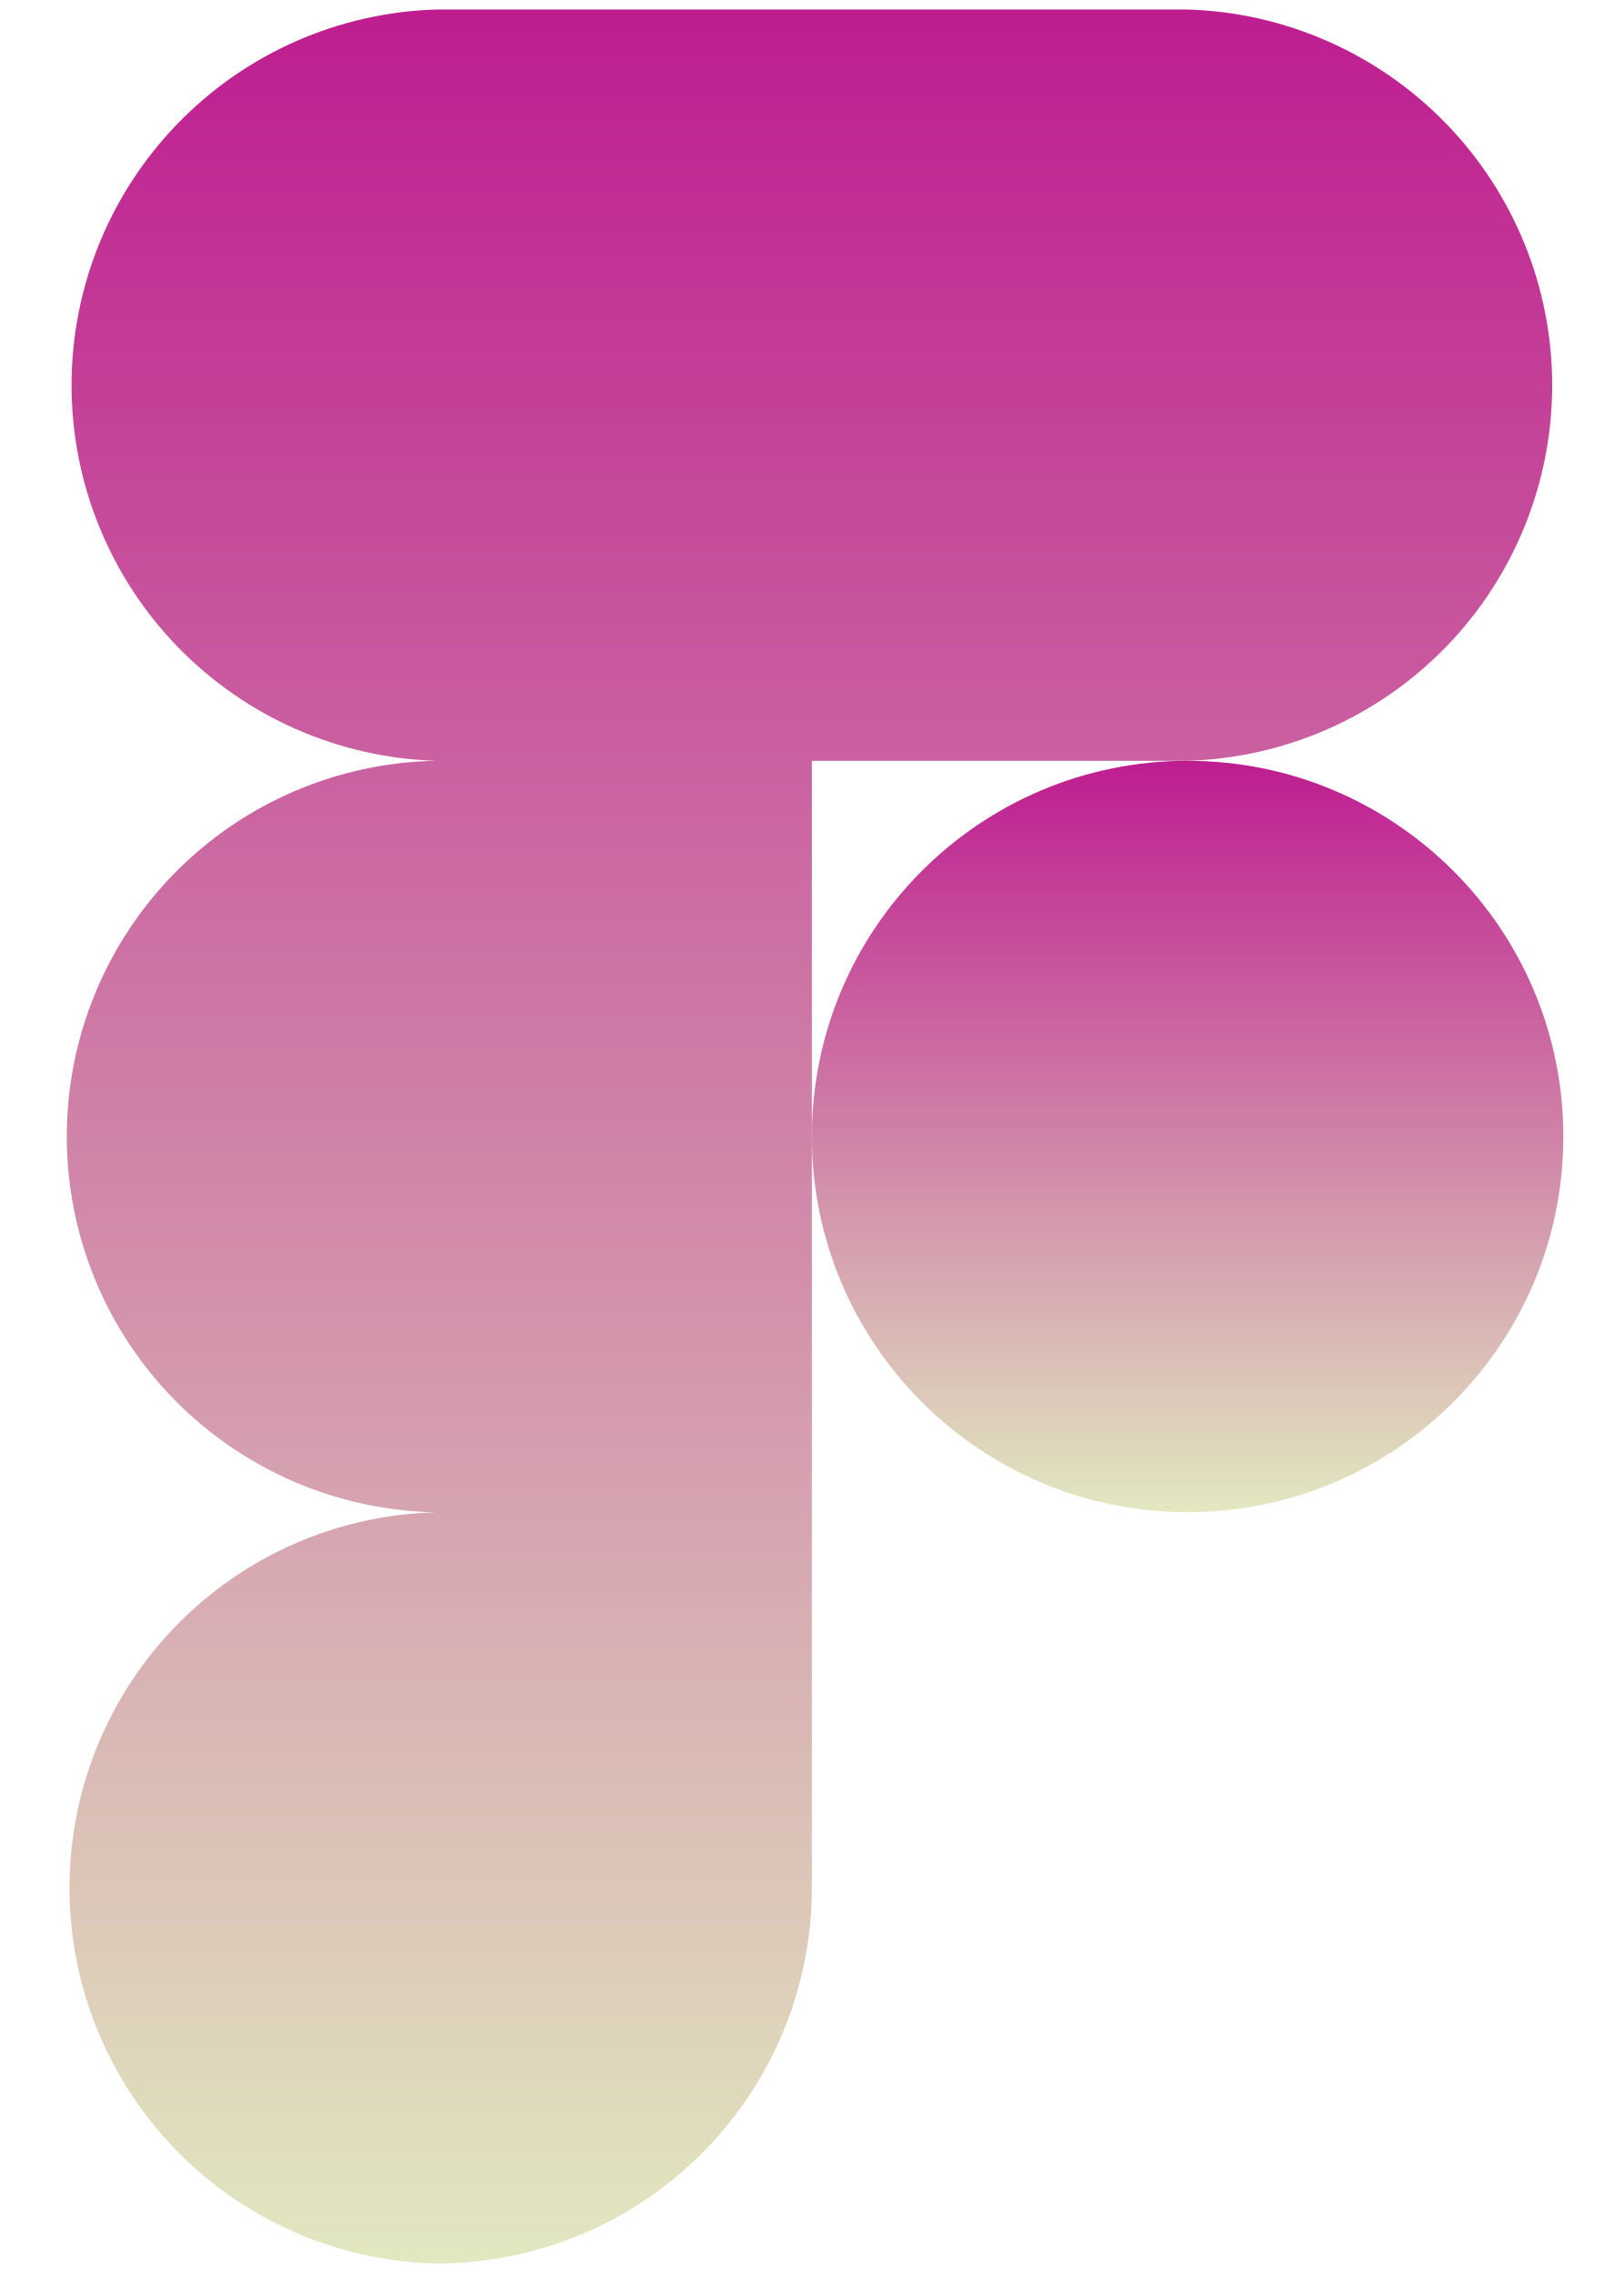
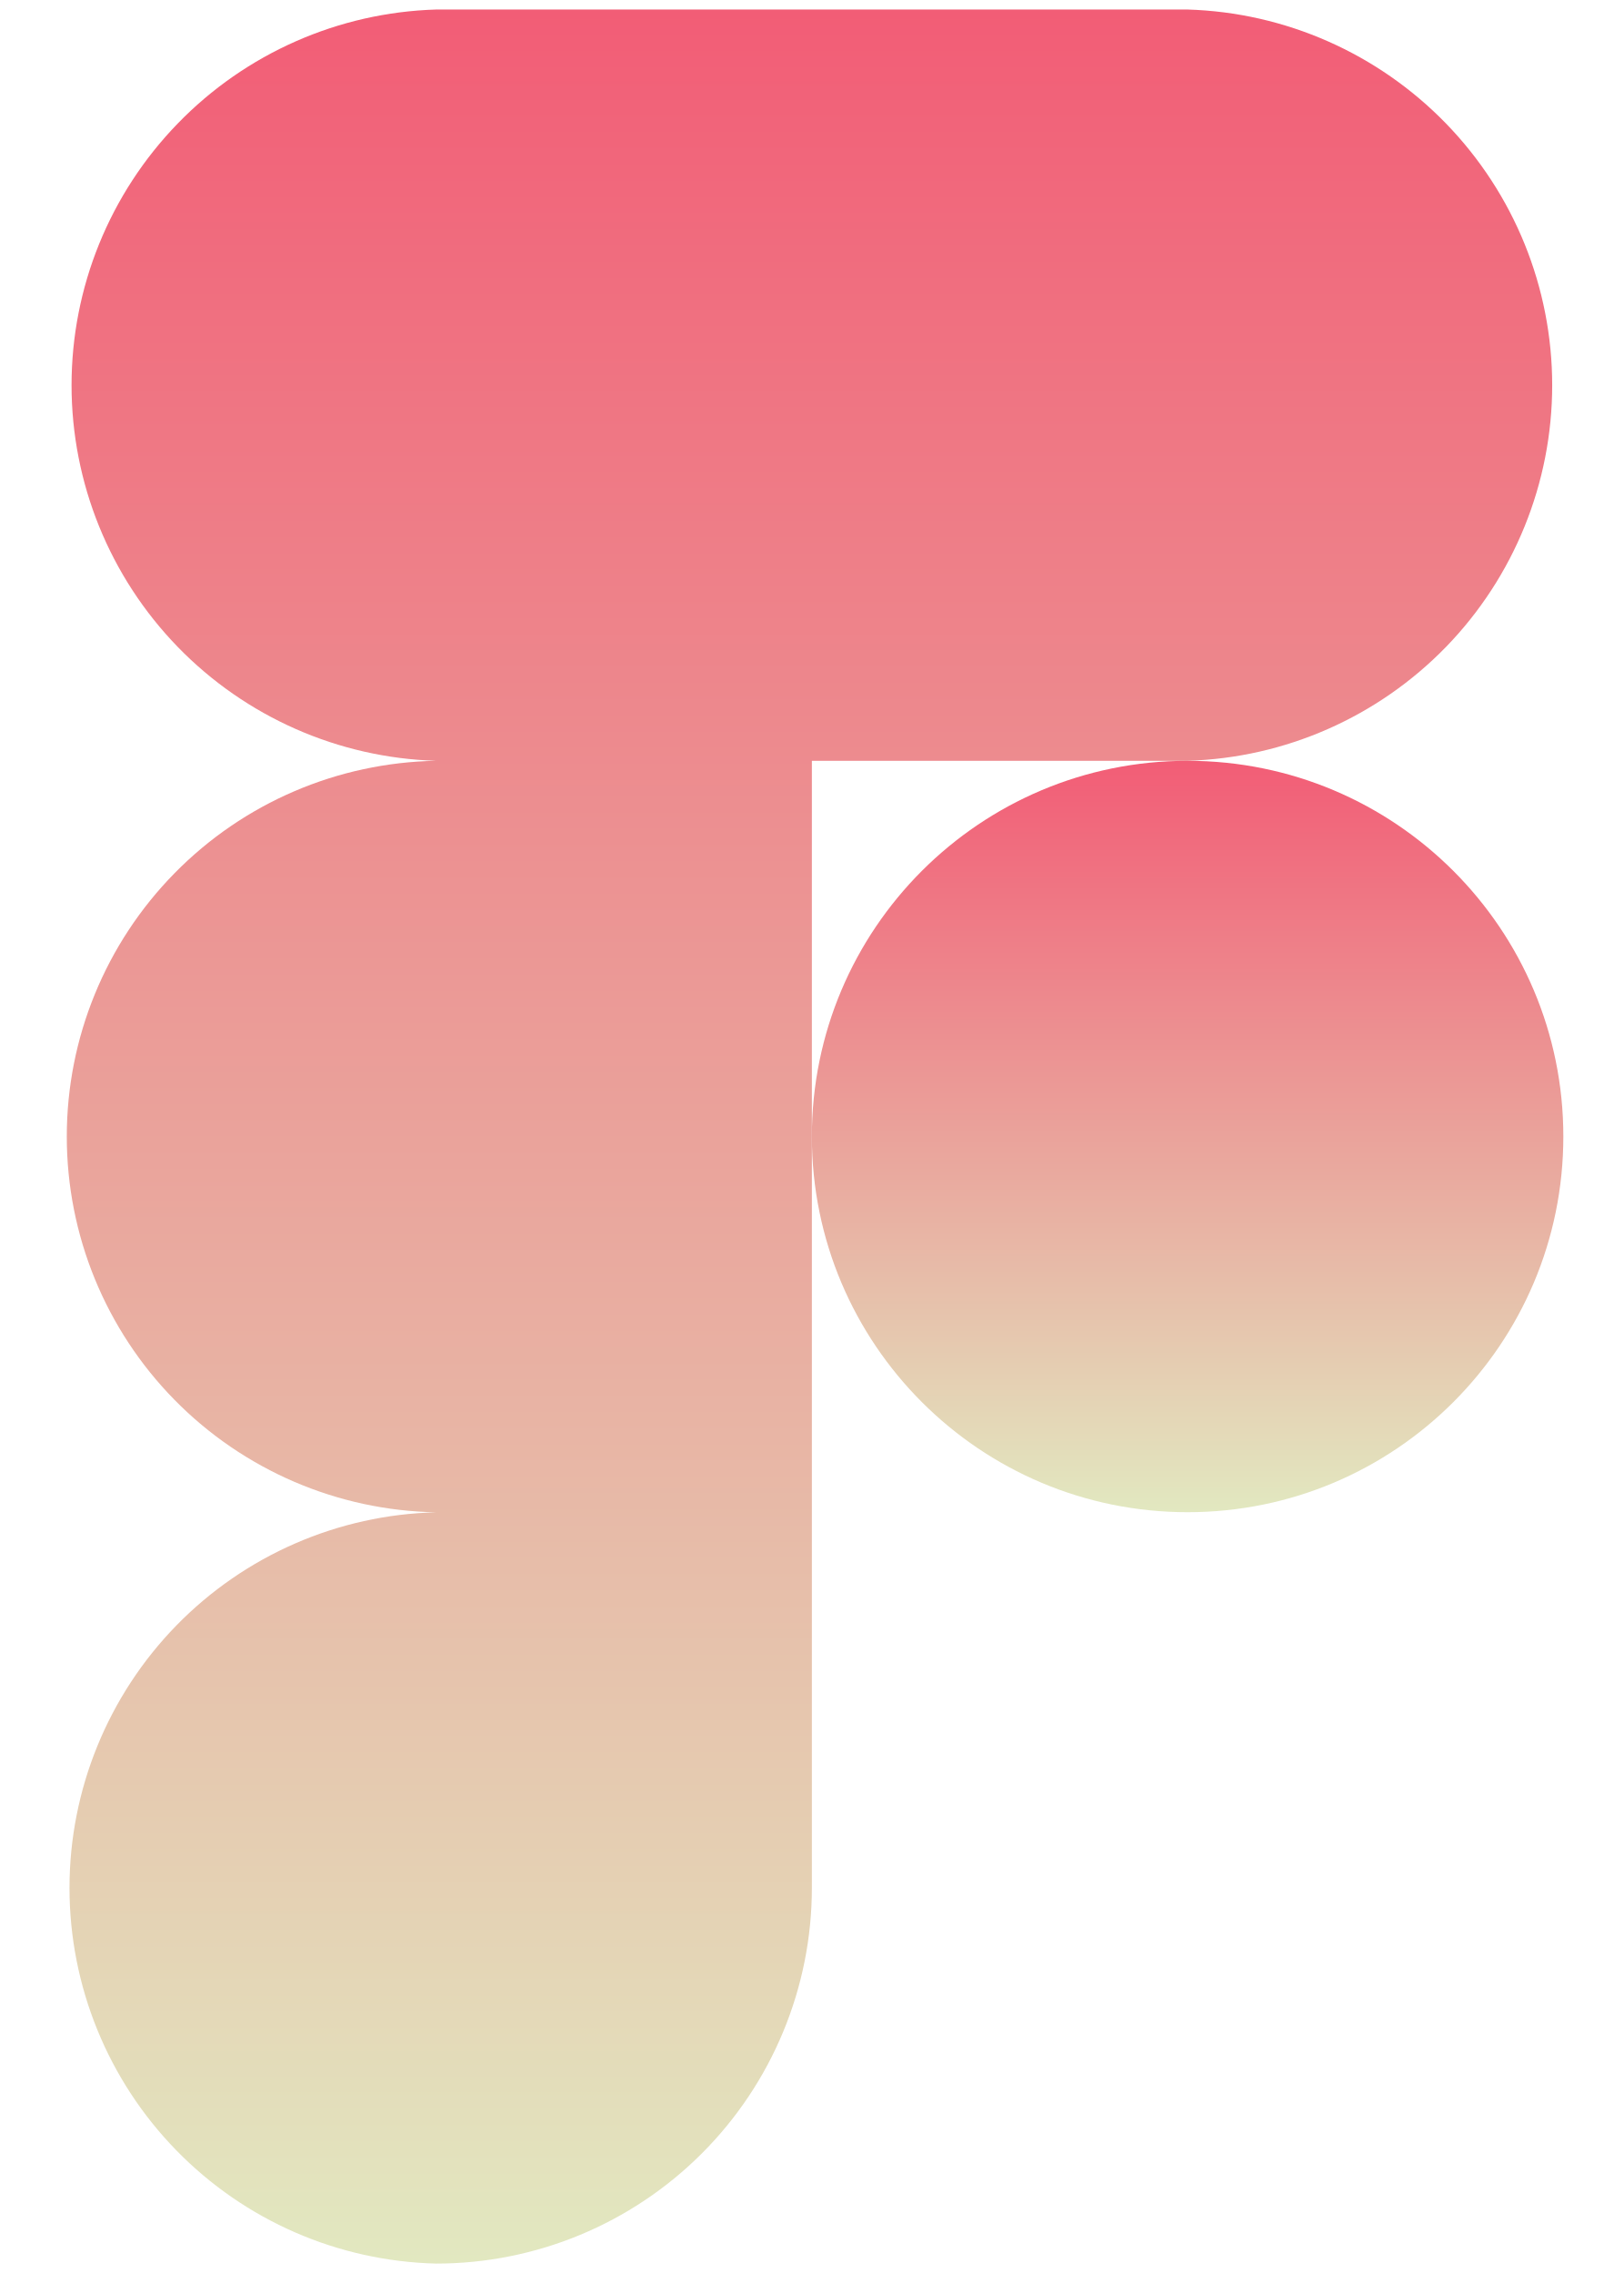
<svg xmlns="http://www.w3.org/2000/svg" width="15" height="21" viewBox="0 0 15 21" fill="none">
  <path d="M10.971 7.029C11.873 7.002 12.729 6.624 13.358 5.977C13.987 5.329 14.339 4.461 14.339 3.559C14.339 2.656 13.987 1.789 13.358 1.141C12.729 0.493 11.873 0.115 10.971 0.088H4.029C3.127 0.115 2.27 0.493 1.642 1.141C1.013 1.789 0.661 2.656 0.661 3.559C0.661 4.461 1.013 5.329 1.642 5.977C2.27 6.624 3.127 7.002 4.029 7.029C3.119 7.045 2.251 7.417 1.613 8.067C0.975 8.716 0.617 9.59 0.617 10.5C0.617 11.411 0.975 12.285 1.613 12.934C2.251 13.583 3.119 13.956 4.029 13.972C3.123 13.994 2.262 14.369 1.629 15.018C0.997 15.666 0.642 16.537 0.642 17.442C0.642 18.349 0.997 19.219 1.629 19.867C2.262 20.516 3.123 20.891 4.029 20.913C4.95 20.913 5.832 20.547 6.483 19.896C7.134 19.245 7.5 18.362 7.5 17.442V7.029H10.971Z" fill="url(#paint0_linear_190_6)" />
  <path d="M10.971 13.971C12.888 13.971 14.442 12.417 14.442 10.5C14.442 8.583 12.888 7.029 10.971 7.029C9.054 7.029 7.5 8.583 7.5 10.5C7.5 12.417 9.054 13.971 10.971 13.971Z" fill="url(#paint1_linear_190_6)" />
  <defs>
    <linearGradient id="paint0_linear_190_6" x1="7.478" y1="0.088" x2="7.478" y2="20.913" gradientUnits="userSpaceOnUse">
-       <stop stop-color="#BE1D90" />
+       <stop stop-color="#F25D76" />
      <stop offset="1" stop-color="#E2E8C0" />
    </linearGradient>
    <linearGradient id="paint1_linear_190_6" x1="10.971" y1="7.029" x2="10.971" y2="13.971" gradientUnits="userSpaceOnUse">
-       <stop stop-color="#BE1D90" />
+       <stop stop-color="#F25D76" />
      <stop offset="1" stop-color="#E2E8C0" />
    </linearGradient>
  </defs>
</svg>
